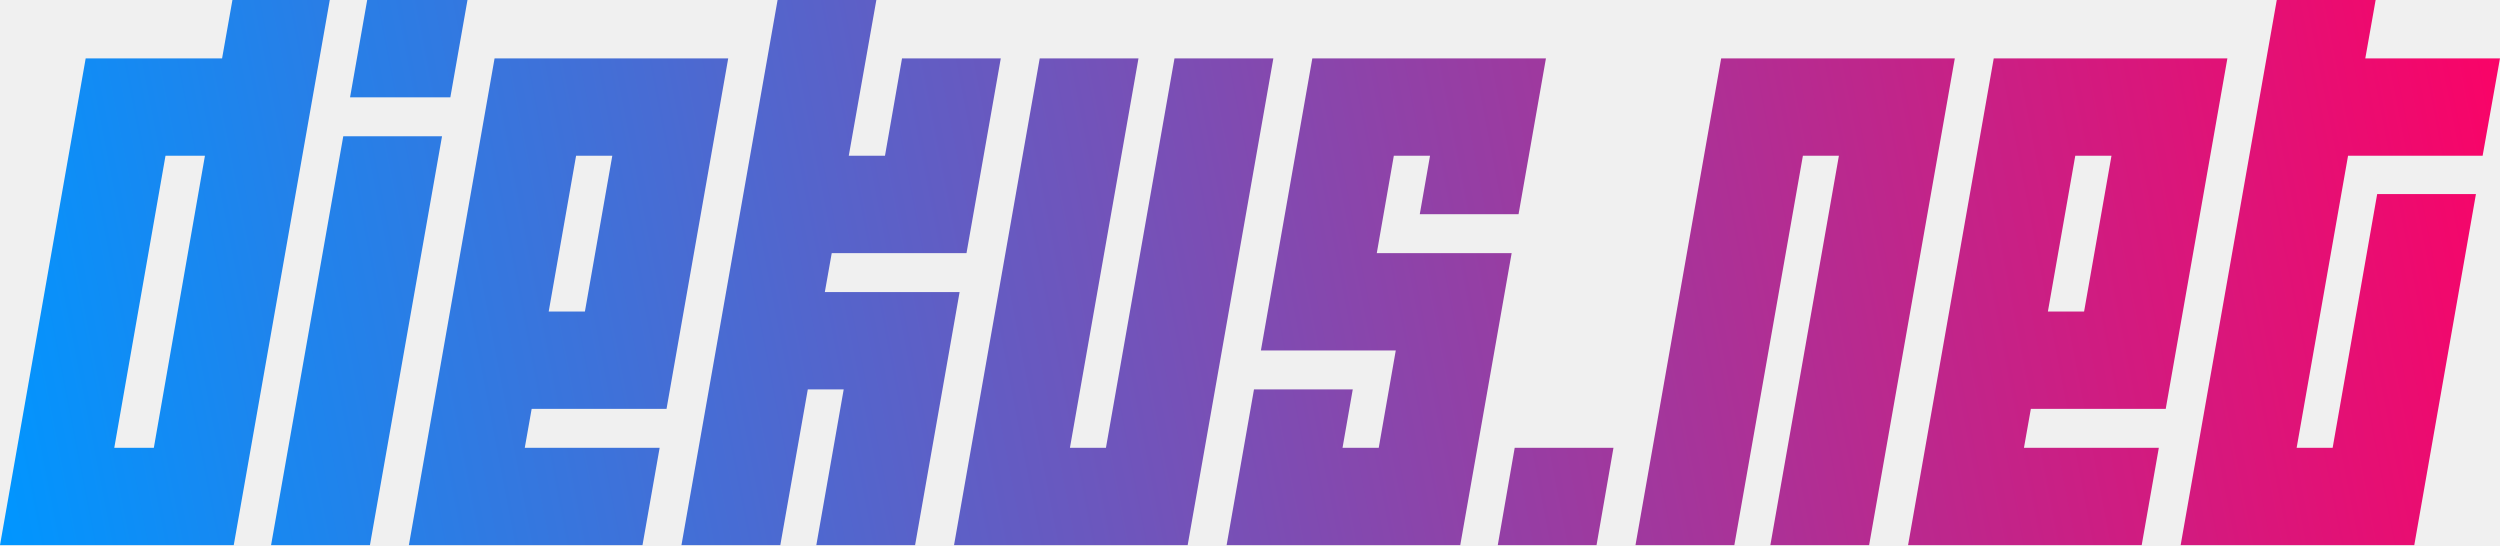
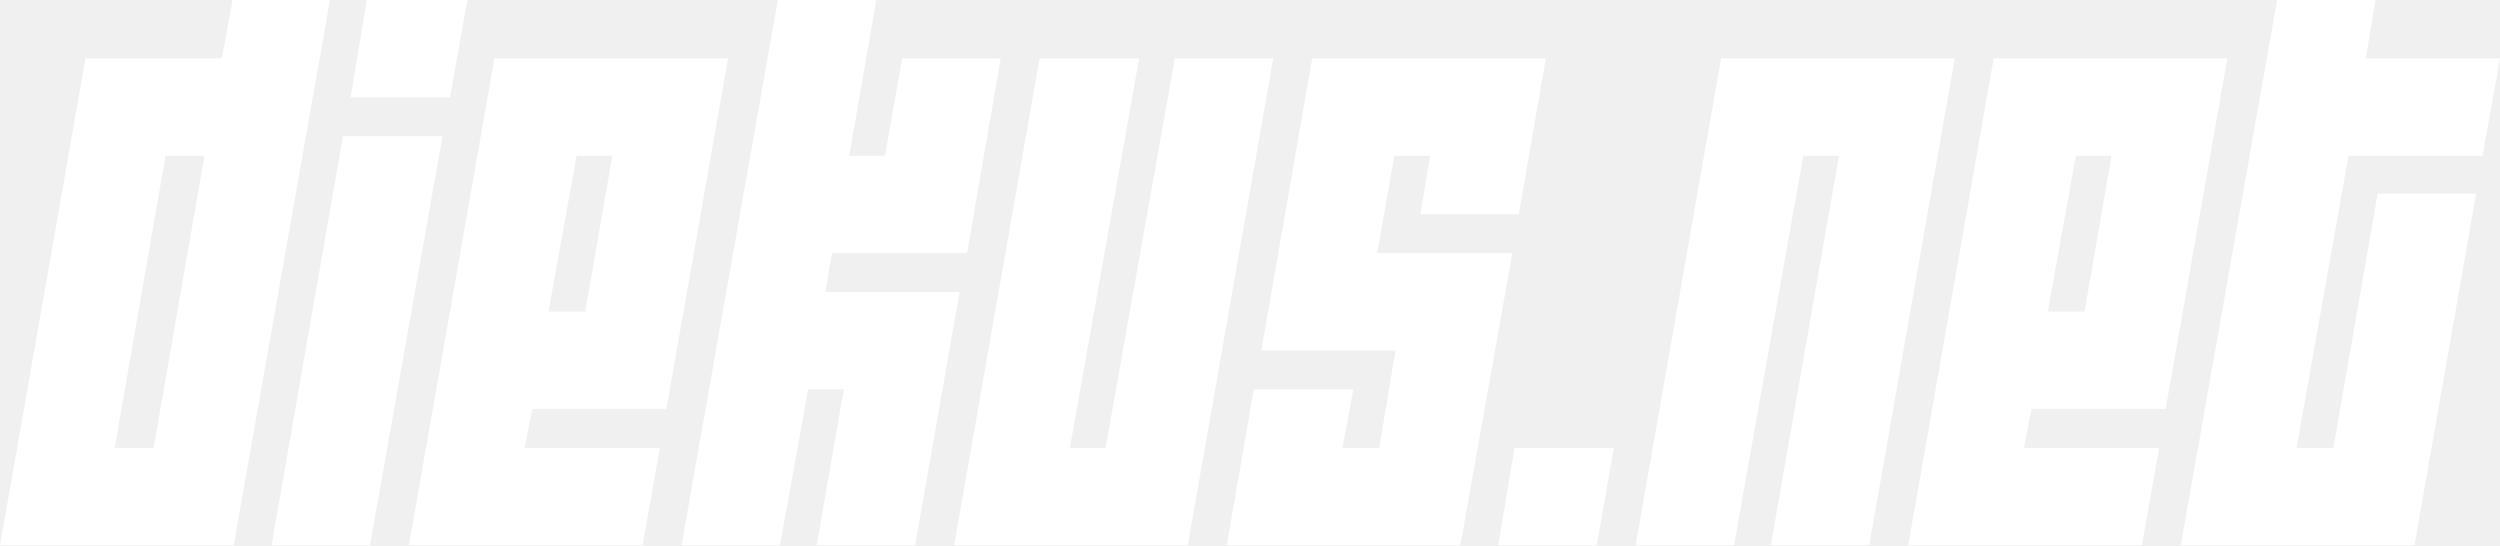
- <svg xmlns="http://www.w3.org/2000/svg" baseProfile="full" viewBox="0 0 184.9 40.32">
-   <linearGradient id="a" x1="-.005" x2="7.633" y1="1.002" y2="1.002" gradientTransform="rotate(-17.833 -.004597 1.002231)" gradientUnits="objectBoundingBox">
-     <stop offset="0" stop-color="#0096FF" />
-     <stop offset="1" stop-color="#FF0064" />
-   </linearGradient>
-   <path fill="url(#a)" d="M16.425 4.32H6.337L0 40.32h17.288L24.39 0h-7.2l-.765 4.32zM11.377 33.12H8.452L12.24 11.52h2.917l-3.78 21.6z" />
-   <linearGradient id="b" x1="-1.388" x2="11.378" y1="1.002" y2="1.002" gradientTransform="rotate(-28.373 -1.387686 1.002231)" gradientUnits="objectBoundingBox">
-     <stop offset="0" stop-color="#0096FF" />
-     <stop offset="1" stop-color="#FF0064" />
-   </linearGradient>
-   <path fill="url(#b)" d="M25.387 10.08h7.305L27.36 40.32h-7.312l5.34-30.24zM27.157 0h7.418l-1.268 7.2H25.89L27.157 0z" />
-   <linearGradient id="c" x1="-1.285" x2="6.612" y1="1.002" y2="1.002" gradientTransform="rotate(-16.521 -1.285154 1.002499)" gradientUnits="objectBoundingBox">
-     <stop offset="0" stop-color="#0096FF" />
-     <stop offset="1" stop-color="#FF0064" />
-   </linearGradient>
-   <path fill="url(#c)" d="M47.52 40.32H30.24l6.338-36h17.28L49.297 30.24h-9.975l-.51 2.88h9.975l-1.268 7.2zm-2.235-28.8h-2.678l-2.025 11.52H43.26l2.025-11.52z" />
-   <linearGradient id="d" x1="-2.139" x2="5.745" y1="1.002" y2="1.002" gradientTransform="rotate(-18.377 -2.138755 1.002231)" gradientUnits="objectBoundingBox">
-     <stop offset="0" stop-color="#0096FF" />
-     <stop offset="1" stop-color="#FF0064" />
-   </linearGradient>
-   <path fill="url(#d)" d="M70.972 21.6L67.68 40.32h-7.305L62.4 28.8h-2.655l-2.033 11.52H50.4L57.51 0h7.305l-2.04 11.52h2.678l1.26-7.2h7.305L71.483 18.72H61.515l-.51 2.88h9.967z" />
-   <linearGradient id="e" x1="-2.992" x2="4.904" y1="1.002" y2="1.002" gradientTransform="rotate(-16.521 -2.992358 1.002499)" gradientUnits="objectBoundingBox">
-     <stop offset="0" stop-color="#0096FF" />
-     <stop offset="1" stop-color="#FF0064" />
-   </linearGradient>
-   <path fill="url(#e)" d="M76.897 4.32h7.305L79.132 33.12h2.663l5.07-28.8h7.312L87.84 40.32H70.56l6.338-36z" />
-   <linearGradient id="f" x1="-3.846" x2="4.051" y1="1.002" y2="1.002" gradientTransform="rotate(-16.521 -3.845967 1.002499)" gradientUnits="objectBoundingBox">
-     <stop offset="0" stop-color="#0096FF" />
-     <stop offset="1" stop-color="#FF0064" />
-   </linearGradient>
-   <path fill="url(#f)" d="M114.337 4.32L112.313 15.84h-7.306l.758-4.32h-2.678l-1.26 7.2h9.975L108 40.32H90.72l2.025-11.52h7.305l-.757 4.32h2.678l1.26-7.2h-9.975l3.803-21.6h17.279z" />
-   <linearGradient id="g" x1="-12.958" x2="9.231" y1="1.012" y2="1.012" gradientTransform="rotate(-9.298 -12.95789 1.012495)" gradientUnits="objectBoundingBox">
-     <stop offset="0" stop-color="#0096FF" />
-     <stop offset="1" stop-color="#FF0064" />
-   </linearGradient>
-   <path fill="url(#g)" d="M112.027 33.12h7.305l-1.252 7.2h-7.305l1.252-7.2z" />
-   <linearGradient id="h" x1="-5.126" x2="2.77" y1="1.002" y2="1.002" gradientTransform="rotate(-16.521 -5.126373 1.002499)" gradientUnits="objectBoundingBox">
-     <stop offset="0" stop-color="#0096FF" />
-     <stop offset="1" stop-color="#FF0064" />
-   </linearGradient>
-   <path fill="url(#h)" d="M127.297 4.32h17.28L138.24 40.32h-7.305l5.07-28.8h-2.663l-5.07 28.8h-7.312l6.337-36z" />
-   <linearGradient id="i" x1="-5.98" x2="1.917" y1="1.002" y2="1.002" gradientTransform="rotate(-16.521 -5.979969 1.002499)" gradientUnits="objectBoundingBox">
-     <stop offset="0" stop-color="#0096FF" />
-     <stop offset="1" stop-color="#FF0064" />
-   </linearGradient>
-   <path fill="url(#i)" d="M158.4 40.32h-17.28l6.337-36h17.28L160.177 30.24h-9.975l-.51 2.88h9.975l-1.267 7.2zm-2.235-28.8h-2.678l-2.025 11.52h2.678l2.025-11.52z" />
-   <linearGradient id="j" x1="-6.834" x2="1.05" y1="1.002" y2="1.002" gradientTransform="rotate(-18.377 -6.833581 1.002231)" gradientUnits="objectBoundingBox">
-     <stop offset="0" stop-color="#0096FF" />
-     <stop offset="1" stop-color="#FF0064" />
-   </linearGradient>
-   <path fill="url(#j)" d="M169.86 33.12h2.662l3.293-18.765h7.305l-4.56 25.965h-17.28L168.39 0h7.312l-.765 4.32h9.96L183.615 11.52h-9.953l-3.802 21.6z" />
+ <svg xmlns="http://www.w3.org/2000/svg" version="1.1" baseProfile="full" width="184.919" height="40.328" viewBox="0 0 184.92 40.33" enable-background="new 0 0 184.92 40.33" xml:space="preserve">
+   <path fill="#FFFFFF" fill-opacity="1" fill-rule="evenodd" stroke-linejoin="round" d="M 16.404,4.321L 17.204,2.38419e-006L 24.405,2.38419e-006L 17.284,40.328L 0,40.328L 6.321,4.321L 16.404,4.321 Z M 11.362,33.127L 15.123,11.523L 12.243,11.523L 8.482,33.127L 11.362,33.127 Z M 25.365,10.082L 32.727,10.082L 27.366,40.328L 20.084,40.328L 25.365,10.082 Z M 27.126,4.81606e-005L 34.567,4.81606e-005L 33.287,7.202L 25.925,7.202L 27.126,4.81606e-005 Z M 47.53,40.328L 30.246,40.328L 36.568,4.321L 53.851,4.321L 49.29,30.246L 39.368,30.246L 38.808,33.127L 48.81,33.127L 47.53,40.328 Z M 45.289,11.523L 42.649,11.523L 40.569,23.045L 43.289,23.045L 45.289,11.523 Z M 70.975,21.605L 67.694,40.328L 60.413,40.328L 62.413,28.806L 59.773,28.806L 57.692,40.328L 50.411,40.328L 57.532,3.67165e-005L 64.814,3.67165e-005L 62.813,11.523L 65.454,11.523L 66.734,4.321L 74.016,4.321L 71.535,18.724L 61.533,18.724L 61.053,21.605L 70.975,21.605 Z M 76.896,4.321L 84.258,4.321L 79.137,33.127L 81.777,33.127L 86.898,4.321L 94.18,4.321L 87.859,40.328L 70.575,40.328L 76.896,4.321 Z M 114.344,4.321L 112.344,15.843L 105.062,15.843L 105.782,11.522L 103.142,11.522L 101.861,18.724L 111.864,18.724L 108.023,40.328L 90.739,40.328L 92.74,28.806L 100.101,28.806L 99.301,33.127L 102.022,33.127L 103.222,25.925L 93.3,25.925L 97.061,4.321L 114.344,4.321 Z M 112.024,33.127L 119.385,33.127L 118.105,40.328L 110.823,40.328L 112.024,33.127 Z M 127.307,4.321L 144.591,4.321L 138.269,40.328L 130.988,40.328L 136.029,11.522L 133.388,11.522L 128.267,40.328L 120.986,40.328L 127.307,4.321 Z M 158.433,40.328L 141.15,40.328L 147.471,4.321L 164.755,4.321L 160.194,30.246L 150.272,30.246L 149.712,33.127L 159.714,33.127L 158.433,40.328 Z M 156.193,11.522L 153.552,11.522L 151.472,23.045L 154.193,23.045L 156.193,11.522 Z M 169.876,33.127L 172.596,33.127L 175.877,14.323L 183.159,14.323L 178.598,40.328L 161.314,40.328L 168.436,6.19888e-006L 175.717,6.19888e-006L 174.997,4.321L 184.919,4.321L 183.639,11.522L 173.717,11.522L 169.876,33.127 Z " />
</svg>
